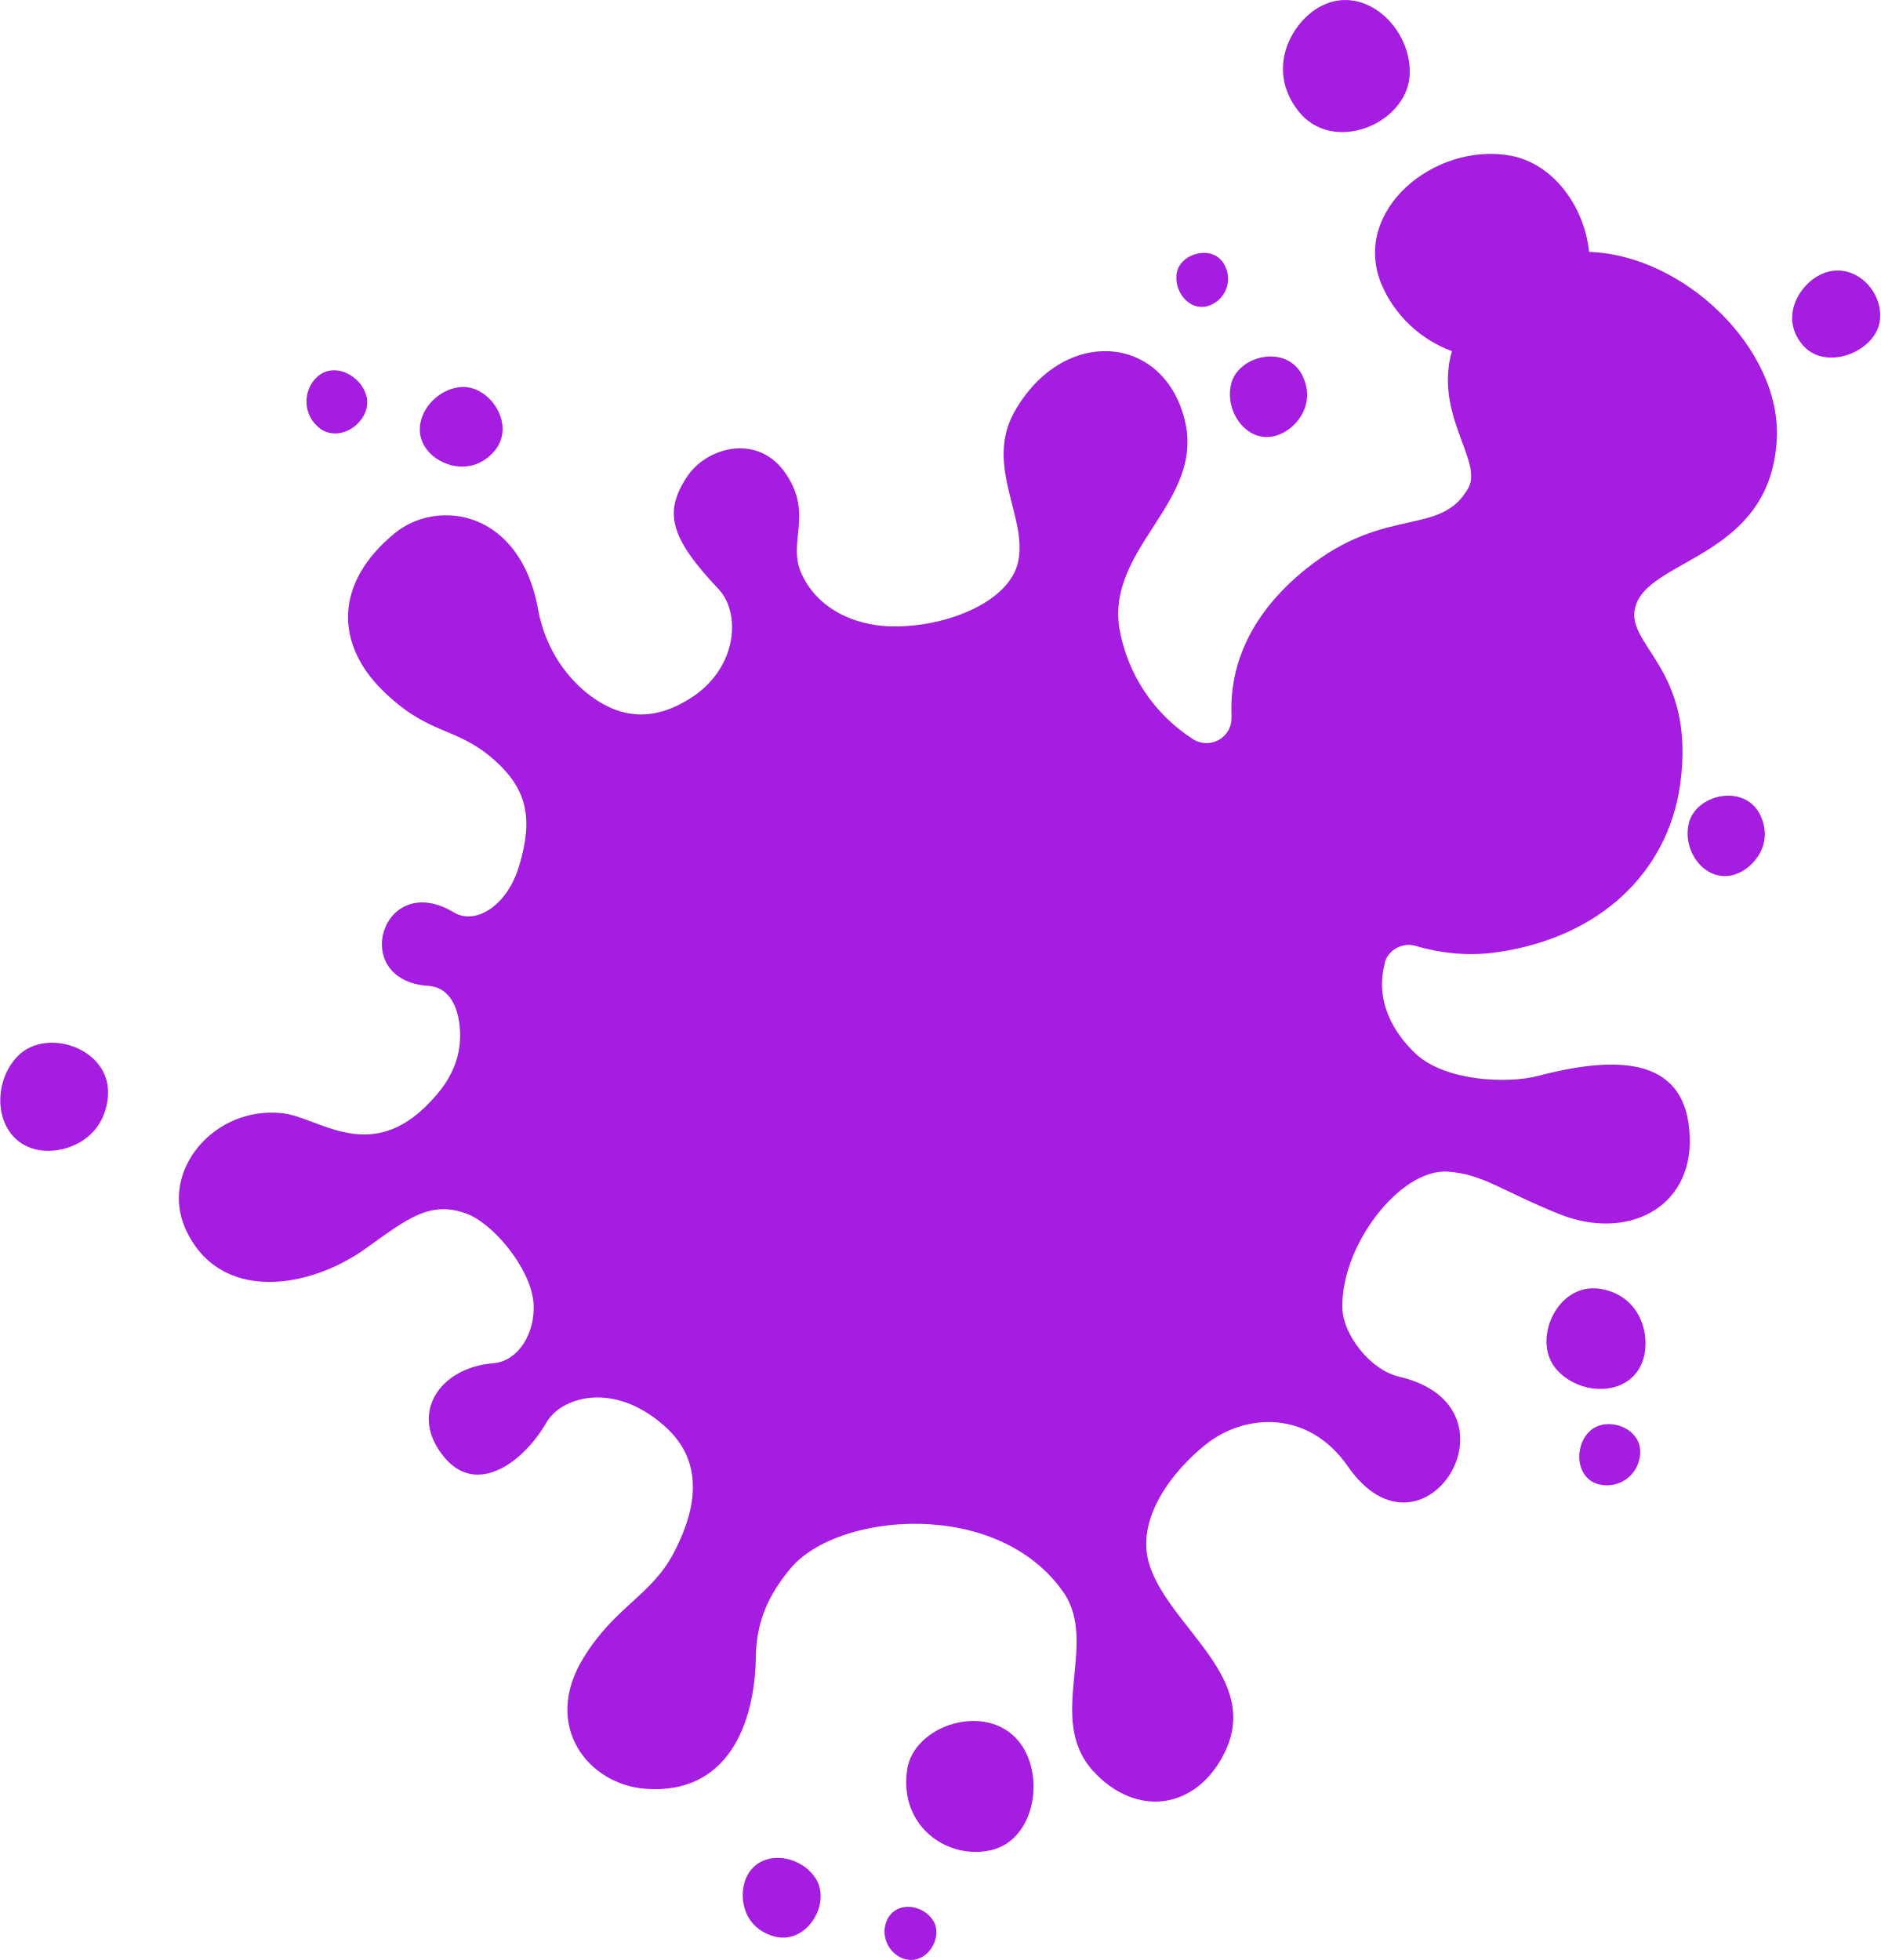
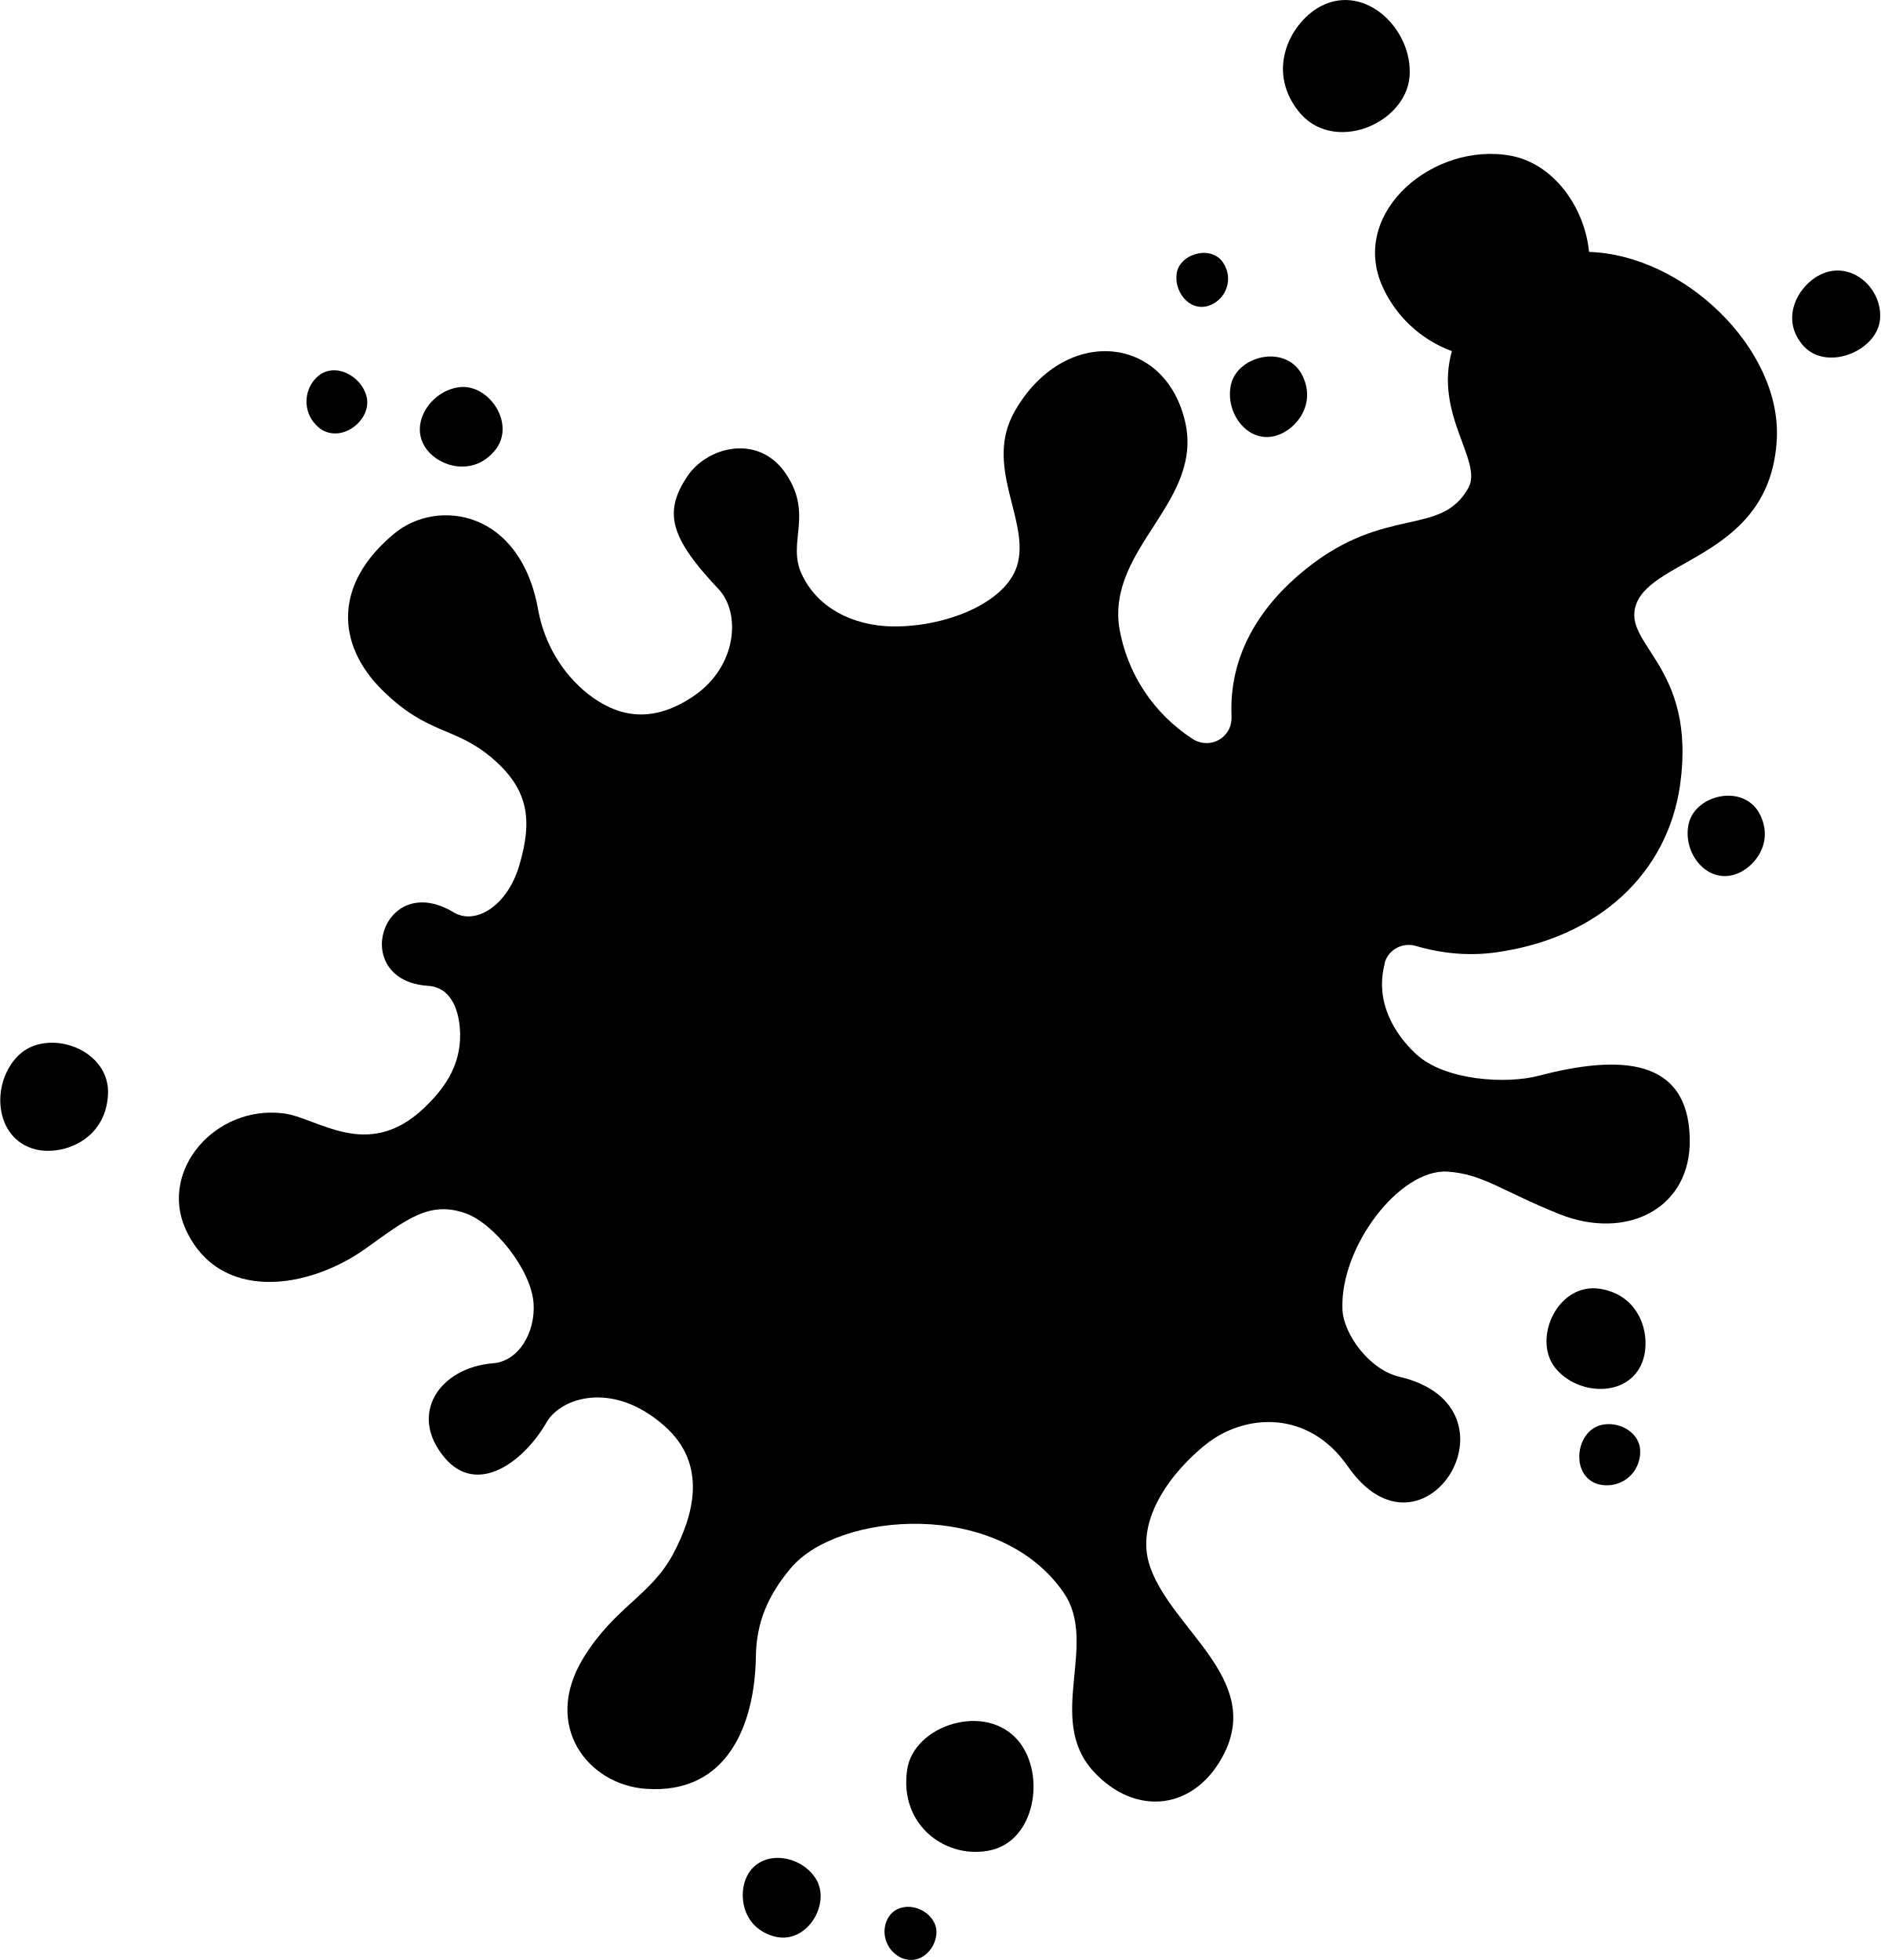
<svg xmlns="http://www.w3.org/2000/svg" version="1.1" x="0px" y="0px" viewBox="0 0 386.6 403" style="enable-background:new 0 0 386.6 403;" xml:space="preserve">
-   <path fill="#A51DE1" d="M310.5,32c8.9,1.6,15.3,10.6,16.2,19.8c19.5,0.6,39.5,19.9,38.6,38.4c-1.2,24.1-25.4,24.5-28.9,34  c-3.1,8.4,12.5,12.6,9,37.3c-2.6,17.9-16.5,31.3-37.7,34.3c-5.5,0.8-11.2,0.3-16.6-1.3c-2.7-0.8-5.6,0.7-6.4,3.4c0,0,0,0.1,0,0.1  c0,0,0,0,0,0.1c-2.1,7.9,2,14.5,6.4,18.6c6,5.6,18.8,6.2,25.2,4.5c16.8-4.4,30.7-3.7,31.1,12.8c0.4,14.5-13,21.2-26.9,15.6  c-11.9-4.8-15.6-8.2-22.9-8.7c-9.9-0.6-22.2,15.6-21.6,28.4c0.2,4.9,5.5,12.4,11.8,13.8c26.4,6.3,4.8,40.7-10.7,18.4  c-8.1-11.7-21.2-10.9-29.2-4.5c-6.3,5-15,15.3-11.4,25.3c4.5,12.7,22.7,22.8,15.3,38c-5.8,11.9-18.3,13.5-27.1,3.8  c-9.7-10.8,1.2-26.1-6-36.6c-13.4-19.5-46.4-16.6-56.1-5.1c-4.8,5.7-7.1,11.3-7.2,18.2c-0.2,13.9-5.8,28.4-22.6,27.2  c-11.8-0.8-21.5-12.9-12.8-27c6.4-10.4,13.8-12.7,18.4-21.3c4.1-7.7,7.3-18.4-1.9-26.4c-10.6-9.3-21.2-5.7-24.1-0.7  c-4.7,8.2-14.3,15.3-21,7.3c-7.5-8.9-1.1-18.5,10-19.4c5.2-0.4,8.7-6.3,8.3-12.3c-0.5-7.1-8.3-16.5-13.9-18.5  c-7.5-2.7-12.2,1.2-20.6,7.2c-11.7,8.4-30.2,11.3-37.1-4.1c-5.3-12,6.1-25.3,20-23.7c7.2,0.8,17.3,10,29-1c4-3.8,7.6-8.5,7.5-15.3  c-0.1-4.8-1.8-9.6-6.6-9.9c-16.4-1.1-9.5-24,5.3-15.1c4.5,2.7,11.1-1.4,13.5-9.8c2.7-9.2,1.9-15.5-5.6-21.9  c-7.7-6.6-13.2-4.7-22.6-14c-9.6-9.5-10-22,2.6-32.3c8.7-7.1,25.9-4.9,29.5,16.1c1.3,6.7,4.9,12.8,10.2,17  c5.8,4.5,12.8,6.4,21.6,0.5c9.2-6.2,9.8-17.3,5.2-22.1c-9.9-10.5-11.3-15.7-6.5-23c4-6.2,14.8-9.2,20.5-0.5  c5.5,8.4,0.1,13.9,3.1,20.4c3.8,8.2,12.6,11,19.8,10.8c10.9-0.2,22.9-5.3,24.7-13.2c2.1-9.1-7-19.9-0.7-31c10-17.6,30.7-16,35,1.9  c4,16.6-15.9,26-13.5,42.5c1.6,9.5,7.1,17.8,15.2,23c2.4,1.5,5.6,0.8,7.1-1.6c0.6-0.9,0.8-1.9,0.8-3c-0.6-12.2,5.4-22.5,15.4-30.5  c16.4-13.1,27.6-6.4,33.3-16.6c3-5.5-7.1-15.1-3.4-28.1c-6.5-2.4-11.8-7.4-14.5-13.8C277.8,43.3,294.9,29.2,310.5,32z M271.7,1.2  c-6.1,3.1-11.6,12.9-4.8,21.6c7,9,22.1,2.8,22.9-7.1C290.5,6.1,280.8-3.4,271.7,1.2L271.7,1.2z M370.5,70.8c4.7,5.8,15.3,1.5,16-5  c0.7-6.4-5.9-12.5-12.3-9.3C369.9,58.6,365.9,65.2,370.5,70.8L370.5,70.8z M101.6,92.8c4.7-5.4-1-13.9-7.1-13.2  c-6,0.7-10.7,7.8-6.7,12.9C90.4,95.9,97.1,98,101.6,92.8L101.6,92.8z M251.7,54.4c-2.2-4.1-8.7-2.5-9.7,1.4  c-0.9,3.9,2.4,8.3,6.4,7.1c3.1-1,4.8-4.3,3.8-7.4C252,55.1,251.9,54.7,251.7,54.4L251.7,54.4z M253.1,79c-1.4,5.8,3.5,12.5,9.5,10.5  c4-1.3,8.2-6.6,5-12.6C264.2,70.8,254.5,73.1,253.1,79L253.1,79z M186.5,363.9c-1.7,11.6,8.3,18.6,17.3,16.5s11.2-15.4,5.7-22.3  C202.8,349.8,187.8,354.7,186.5,363.9L186.5,363.9z M182.5,394.5c-1.5,2.9-0.3,6.4,2.5,7.9c0.3,0.2,0.7,0.3,1,0.4  c4.5,1.3,8-4.4,5.9-7.8C189.9,391.6,184.5,390.8,182.5,394.5L182.5,394.5z M153.6,385.7c-1.9,3.7-1.1,10.5,5.4,12.4  c6.7,2,11.9-6.5,8.8-11.7C164.7,381.3,156.5,380.1,153.6,385.7z M347.2,169.3c-1.4,5.8,3.5,12.4,9.5,10.5c4-1.3,8.2-6.6,5-12.6  C358.3,161.1,348.6,163.4,347.2,169.3z M319.7,281.2c4.7,5.9,15.3,6.2,18-1.3c1.8-5-0.2-13.5-8.7-14.9  C320.3,263.6,315,275.2,319.7,281.2L319.7,281.2z M326.8,294.3c-3.3,3.2-2.8,9.7,1.9,10.9c3.7,0.9,7.4-1.3,8.3-5  c0.1-0.4,0.2-0.9,0.2-1.3C337.6,293.5,330.2,291,326.8,294.3L326.8,294.3z M75.4,81.7c-1-4.5-6.8-7.5-10.3-4.1  c-2.7,2.6-2.8,7-0.2,9.7c0.3,0.3,0.6,0.6,1,0.9C70.4,91.2,76.4,86.3,75.4,81.7z M22.2,225.2c0.6-9.6-12.5-14-18.4-8.2  c-5.8,5.7-5,17.1,3.4,19.3C12.7,237.7,21.6,234.6,22.2,225.2L22.2,225.2z" />
+   <path fill="#00000" d="M310.5,32c8.9,1.6,15.3,10.6,16.2,19.8c19.5,0.6,39.5,19.9,38.6,38.4c-1.2,24.1-25.4,24.5-28.9,34  c-3.1,8.4,12.5,12.6,9,37.3c-2.6,17.9-16.5,31.3-37.7,34.3c-5.5,0.8-11.2,0.3-16.6-1.3c-2.7-0.8-5.6,0.7-6.4,3.4c0,0,0,0.1,0,0.1  c0,0,0,0,0,0.1c-2.1,7.9,2,14.5,6.4,18.6c6,5.6,18.8,6.2,25.2,4.5c16.8-4.4,30.7-3.7,31.1,12.8c0.4,14.5-13,21.2-26.9,15.6  c-11.9-4.8-15.6-8.2-22.9-8.7c-9.9-0.6-22.2,15.6-21.6,28.4c0.2,4.9,5.5,12.4,11.8,13.8c26.4,6.3,4.8,40.7-10.7,18.4  c-8.1-11.7-21.2-10.9-29.2-4.5c-6.3,5-15,15.3-11.4,25.3c4.5,12.7,22.7,22.8,15.3,38c-5.8,11.9-18.3,13.5-27.1,3.8  c-9.7-10.8,1.2-26.1-6-36.6c-13.4-19.5-46.4-16.6-56.1-5.1c-4.8,5.7-7.1,11.3-7.2,18.2c-0.2,13.9-5.8,28.4-22.6,27.2  c-11.8-0.8-21.5-12.9-12.8-27c6.4-10.4,13.8-12.7,18.4-21.3c4.1-7.7,7.3-18.4-1.9-26.4c-10.6-9.3-21.2-5.7-24.1-0.7  c-4.7,8.2-14.3,15.3-21,7.3c-7.5-8.9-1.1-18.5,10-19.4c5.2-0.4,8.7-6.3,8.3-12.3c-0.5-7.1-8.3-16.5-13.9-18.5  c-7.5-2.7-12.2,1.2-20.6,7.2c-11.7,8.4-30.2,11.3-37.1-4.1c-5.3-12,6.1-25.3,20-23.7c7.2,0.8,17.3,10,29-1c4-3.8,7.6-8.5,7.5-15.3  c-0.1-4.8-1.8-9.6-6.6-9.9c-16.4-1.1-9.5-24,5.3-15.1c4.5,2.7,11.1-1.4,13.5-9.8c2.7-9.2,1.9-15.5-5.6-21.9  c-7.7-6.6-13.2-4.7-22.6-14c-9.6-9.5-10-22,2.6-32.3c8.7-7.1,25.9-4.9,29.5,16.1c1.3,6.7,4.9,12.8,10.2,17  c5.8,4.5,12.8,6.4,21.6,0.5c9.2-6.2,9.8-17.3,5.2-22.1c-9.9-10.5-11.3-15.7-6.5-23c4-6.2,14.8-9.2,20.5-0.5  c5.5,8.4,0.1,13.9,3.1,20.4c3.8,8.2,12.6,11,19.8,10.8c10.9-0.2,22.9-5.3,24.7-13.2c2.1-9.1-7-19.9-0.7-31c10-17.6,30.7-16,35,1.9  c4,16.6-15.9,26-13.5,42.5c1.6,9.5,7.1,17.8,15.2,23c2.4,1.5,5.6,0.8,7.1-1.6c0.6-0.9,0.8-1.9,0.8-3c-0.6-12.2,5.4-22.5,15.4-30.5  c16.4-13.1,27.6-6.4,33.3-16.6c3-5.5-7.1-15.1-3.4-28.1c-6.5-2.4-11.8-7.4-14.5-13.8C277.8,43.3,294.9,29.2,310.5,32z M271.7,1.2  c-6.1,3.1-11.6,12.9-4.8,21.6c7,9,22.1,2.8,22.9-7.1C290.5,6.1,280.8-3.4,271.7,1.2L271.7,1.2z M370.5,70.8c4.7,5.8,15.3,1.5,16-5  c0.7-6.4-5.9-12.5-12.3-9.3C369.9,58.6,365.9,65.2,370.5,70.8L370.5,70.8z M101.6,92.8c4.7-5.4-1-13.9-7.1-13.2  c-6,0.7-10.7,7.8-6.7,12.9C90.4,95.9,97.1,98,101.6,92.8L101.6,92.8z M251.7,54.4c-2.2-4.1-8.7-2.5-9.7,1.4  c-0.9,3.9,2.4,8.3,6.4,7.1c3.1-1,4.8-4.3,3.8-7.4C252,55.1,251.9,54.7,251.7,54.4L251.7,54.4z M253.1,79c-1.4,5.8,3.5,12.5,9.5,10.5  c4-1.3,8.2-6.6,5-12.6C264.2,70.8,254.5,73.1,253.1,79L253.1,79z M186.5,363.9c-1.7,11.6,8.3,18.6,17.3,16.5s11.2-15.4,5.7-22.3  C202.8,349.8,187.8,354.7,186.5,363.9L186.5,363.9z M182.5,394.5c-1.5,2.9-0.3,6.4,2.5,7.9c0.3,0.2,0.7,0.3,1,0.4  c4.5,1.3,8-4.4,5.9-7.8C189.9,391.6,184.5,390.8,182.5,394.5L182.5,394.5z M153.6,385.7c-1.9,3.7-1.1,10.5,5.4,12.4  c6.7,2,11.9-6.5,8.8-11.7C164.7,381.3,156.5,380.1,153.6,385.7z M347.2,169.3c-1.4,5.8,3.5,12.4,9.5,10.5c4-1.3,8.2-6.6,5-12.6  C358.3,161.1,348.6,163.4,347.2,169.3z M319.7,281.2c4.7,5.9,15.3,6.2,18-1.3c1.8-5-0.2-13.5-8.7-14.9  C320.3,263.6,315,275.2,319.7,281.2L319.7,281.2z M326.8,294.3c-3.3,3.2-2.8,9.7,1.9,10.9c3.7,0.9,7.4-1.3,8.3-5  c0.1-0.4,0.2-0.9,0.2-1.3C337.6,293.5,330.2,291,326.8,294.3L326.8,294.3z M75.4,81.7c-1-4.5-6.8-7.5-10.3-4.1  c-2.7,2.6-2.8,7-0.2,9.7c0.3,0.3,0.6,0.6,1,0.9C70.4,91.2,76.4,86.3,75.4,81.7z M22.2,225.2c0.6-9.6-12.5-14-18.4-8.2  c-5.8,5.7-5,17.1,3.4,19.3C12.7,237.7,21.6,234.6,22.2,225.2L22.2,225.2z" />
</svg>
